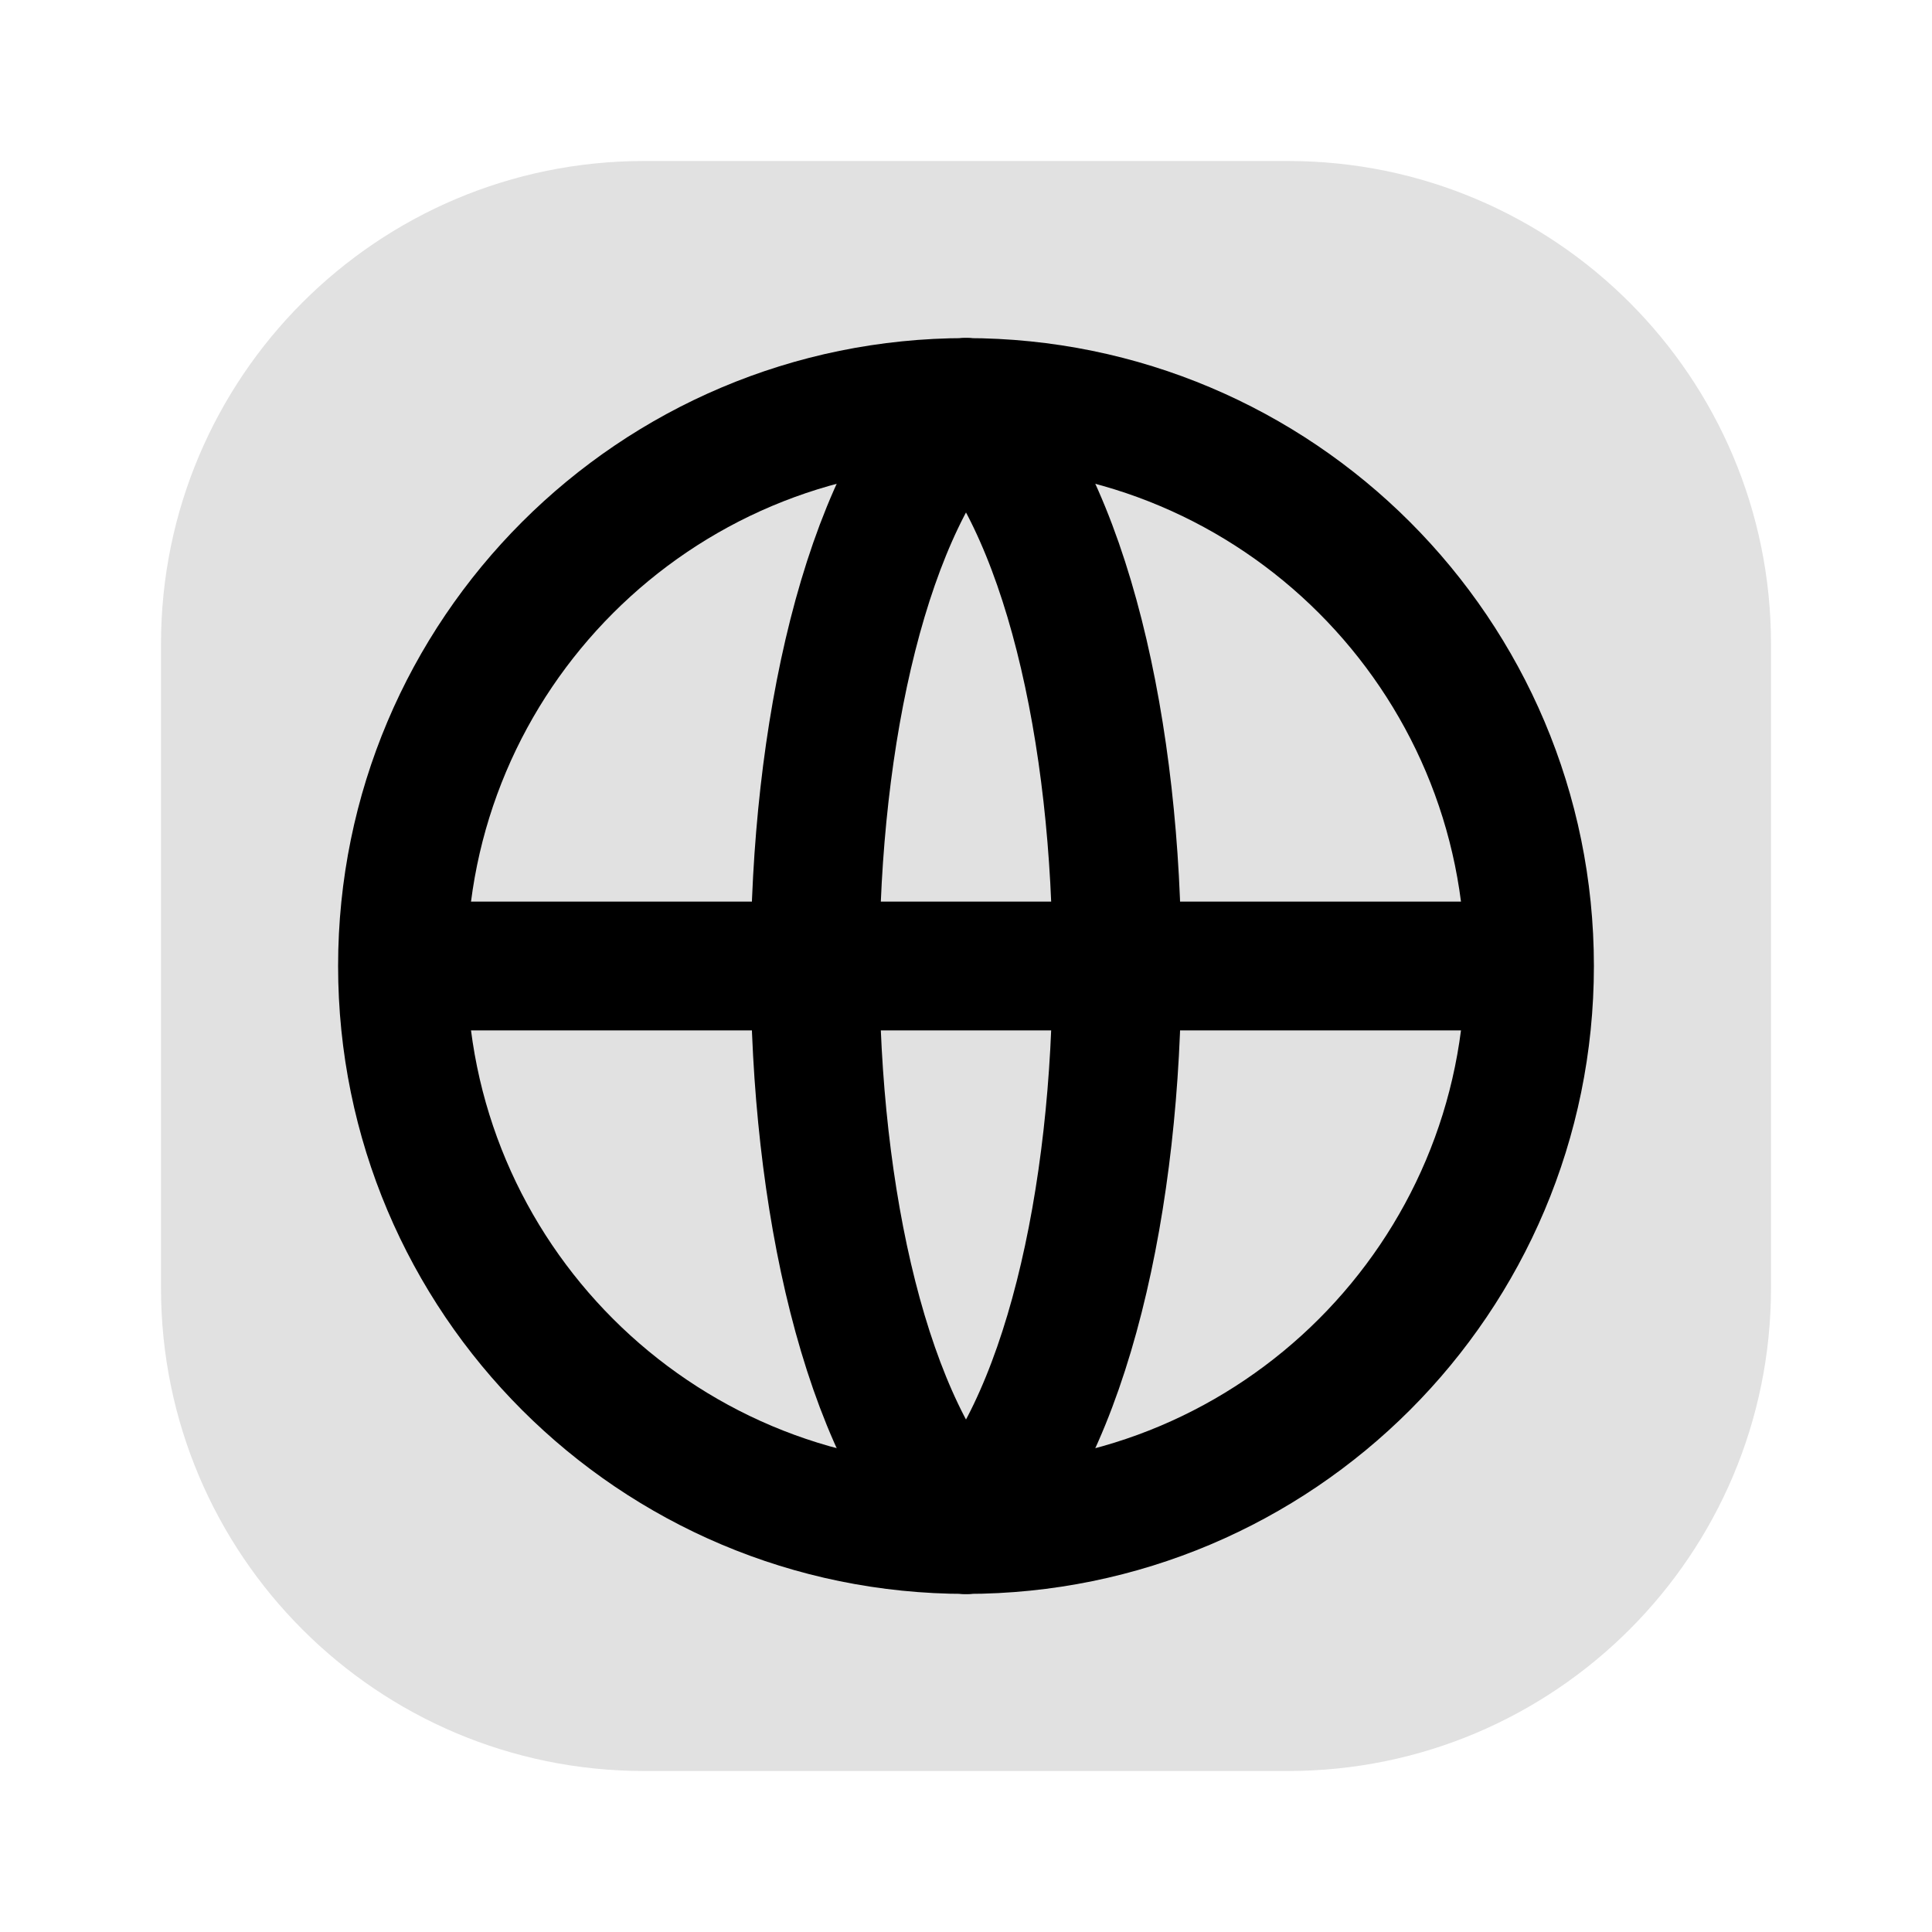
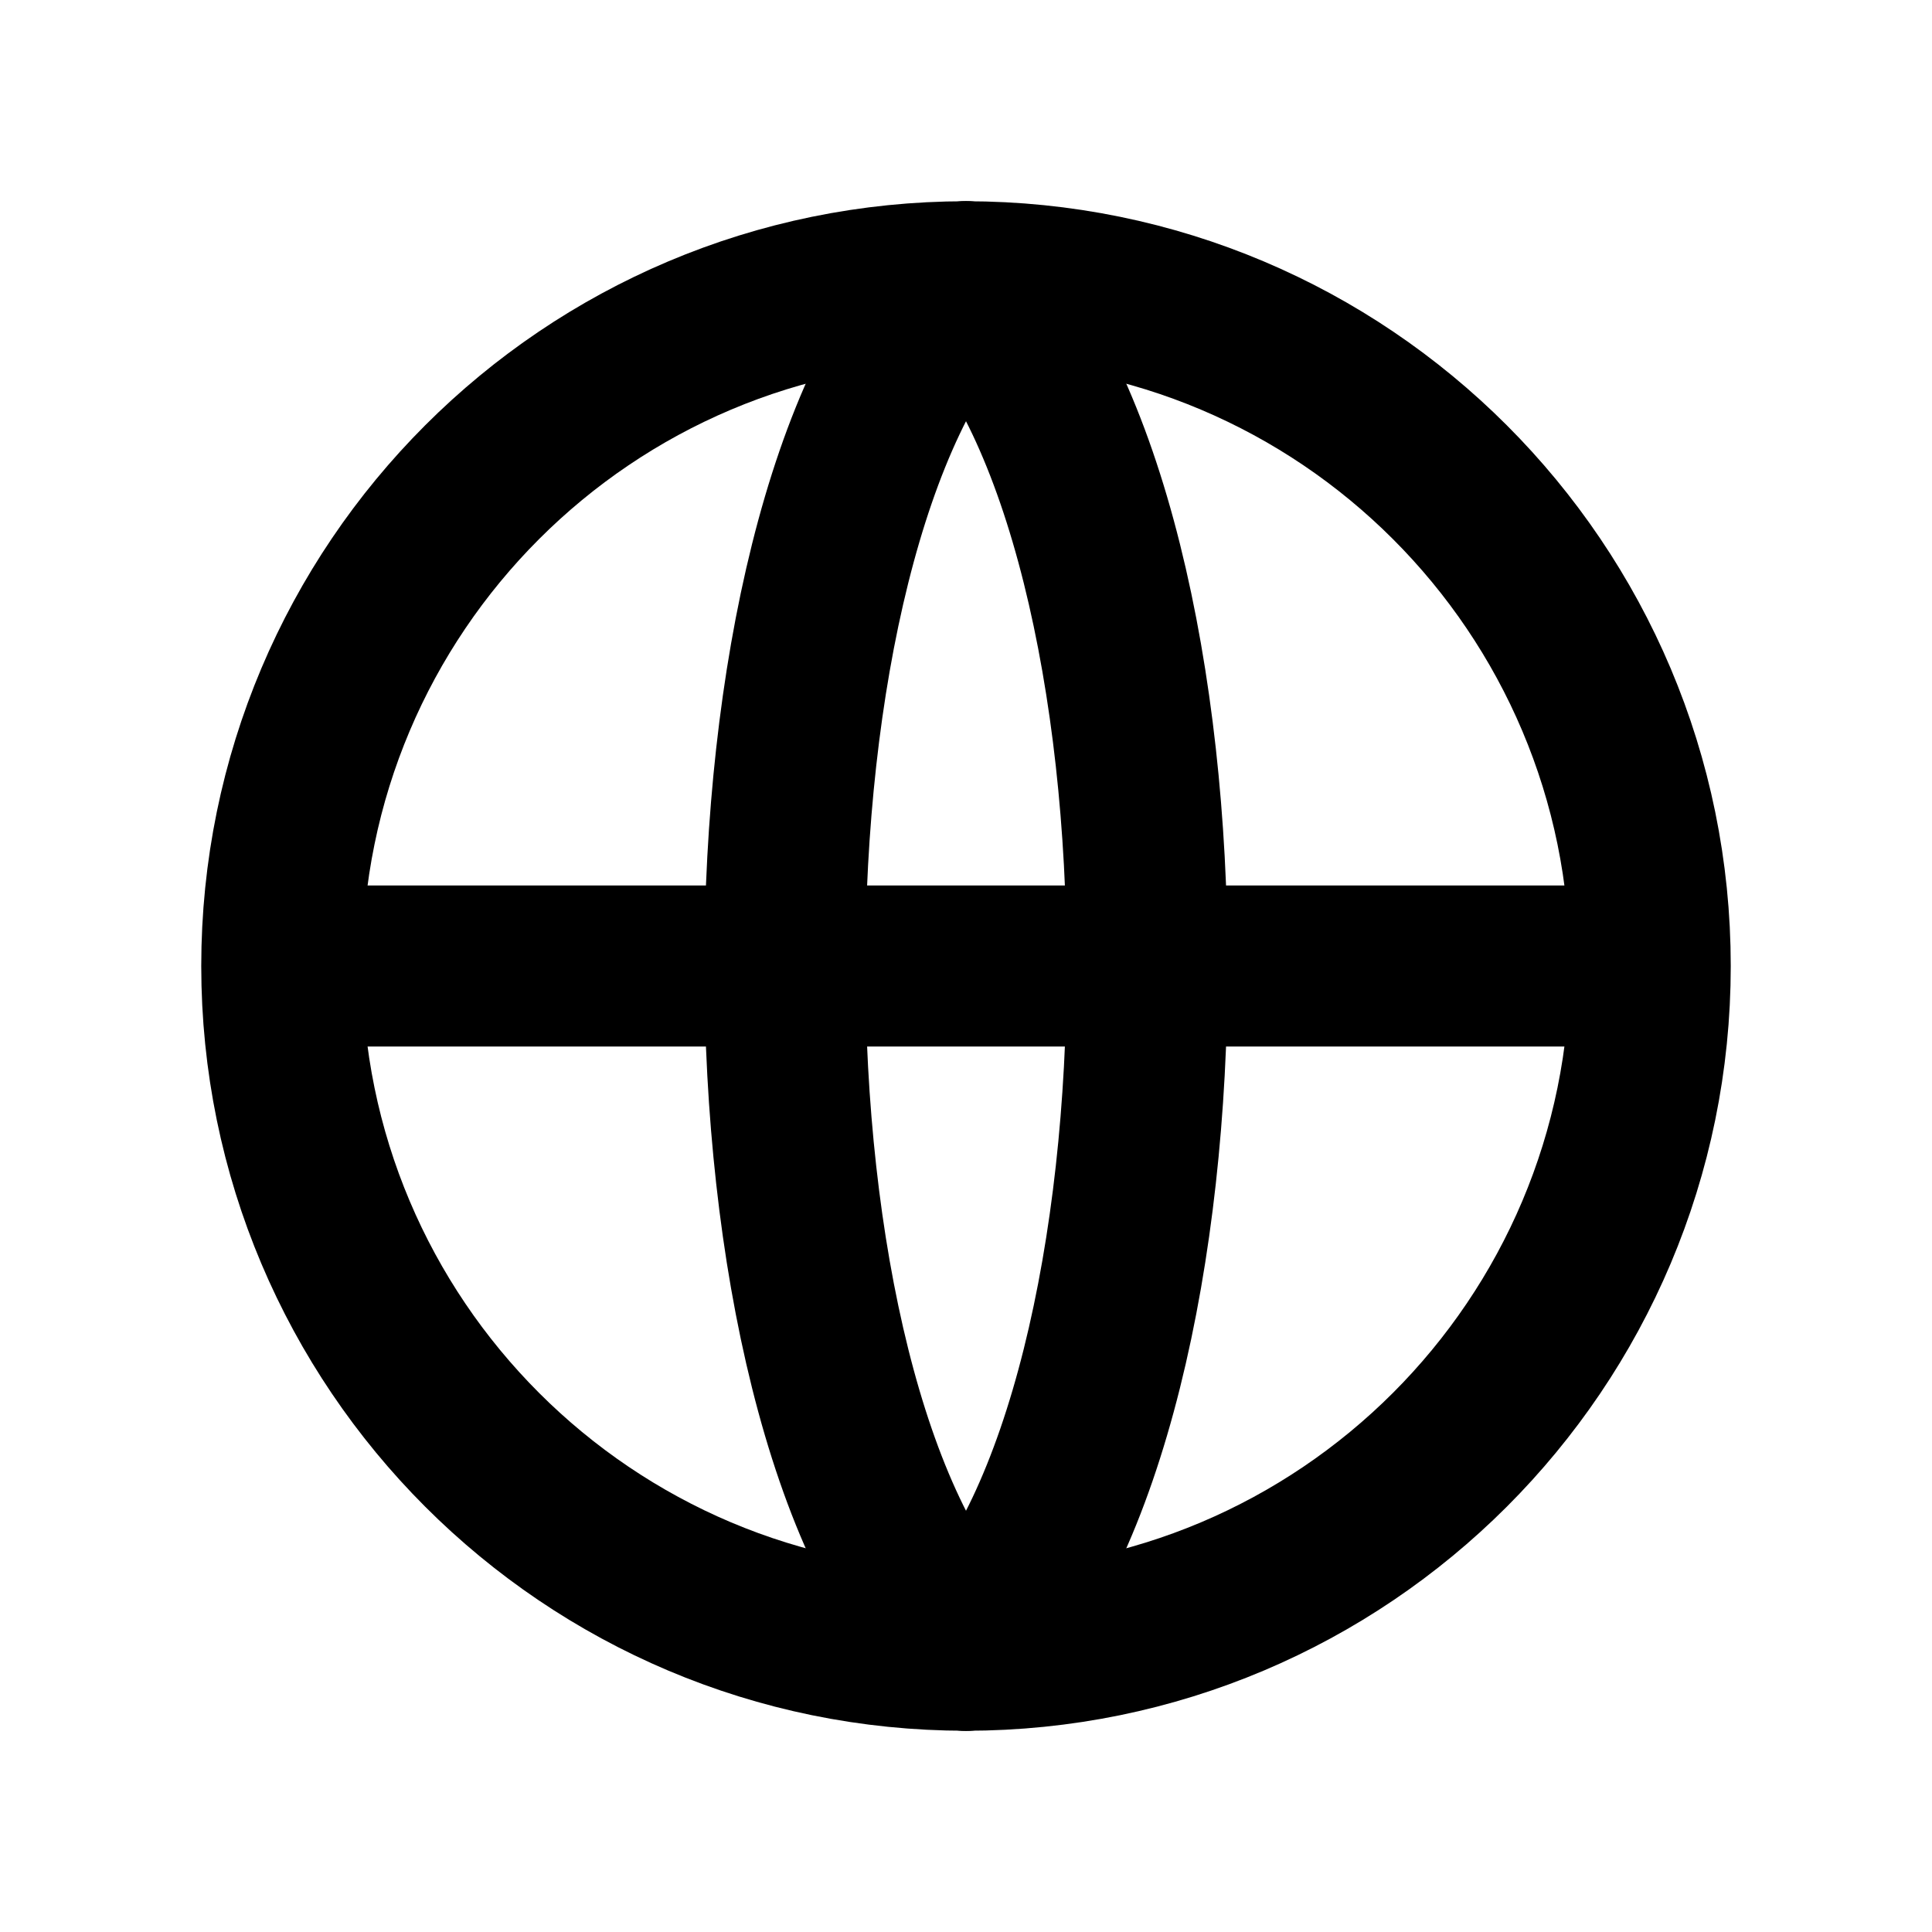
<svg xmlns="http://www.w3.org/2000/svg" viewBox="0 0 24 24" fill="none">
-   <rect x="2" y="2" width="20" height="20" rx="6" fill="currentColor" fill-opacity="0.12" />
-   <g stroke="currentColor" stroke-width="1.6" stroke-linecap="round" stroke-linejoin="round" fill="none">
-     <circle cx="12" cy="12" r="7" />
-     <path d="M12 5C9.5 7.5 9.5 16.5 12 19" />
-     <path d="M12 5C14.5 7.5 14.5 16.5 12 19" />
-     <path d="M5.3 12H18.7" />
+   <g stroke="currentColor" stroke-width="2" stroke-linecap="round" stroke-linejoin="round" fill="none">
+     <circle cx="12" cy="12" r="8.5" />
+     <path d="M12 3.5C9 6.5 9 17.5 12 20.5" />
+     <path d="M12 3.5C15 6.5 15 17.5 12 20.5" />
+     <path d="M3.7 12H20.3" />
  </g>
</svg>
